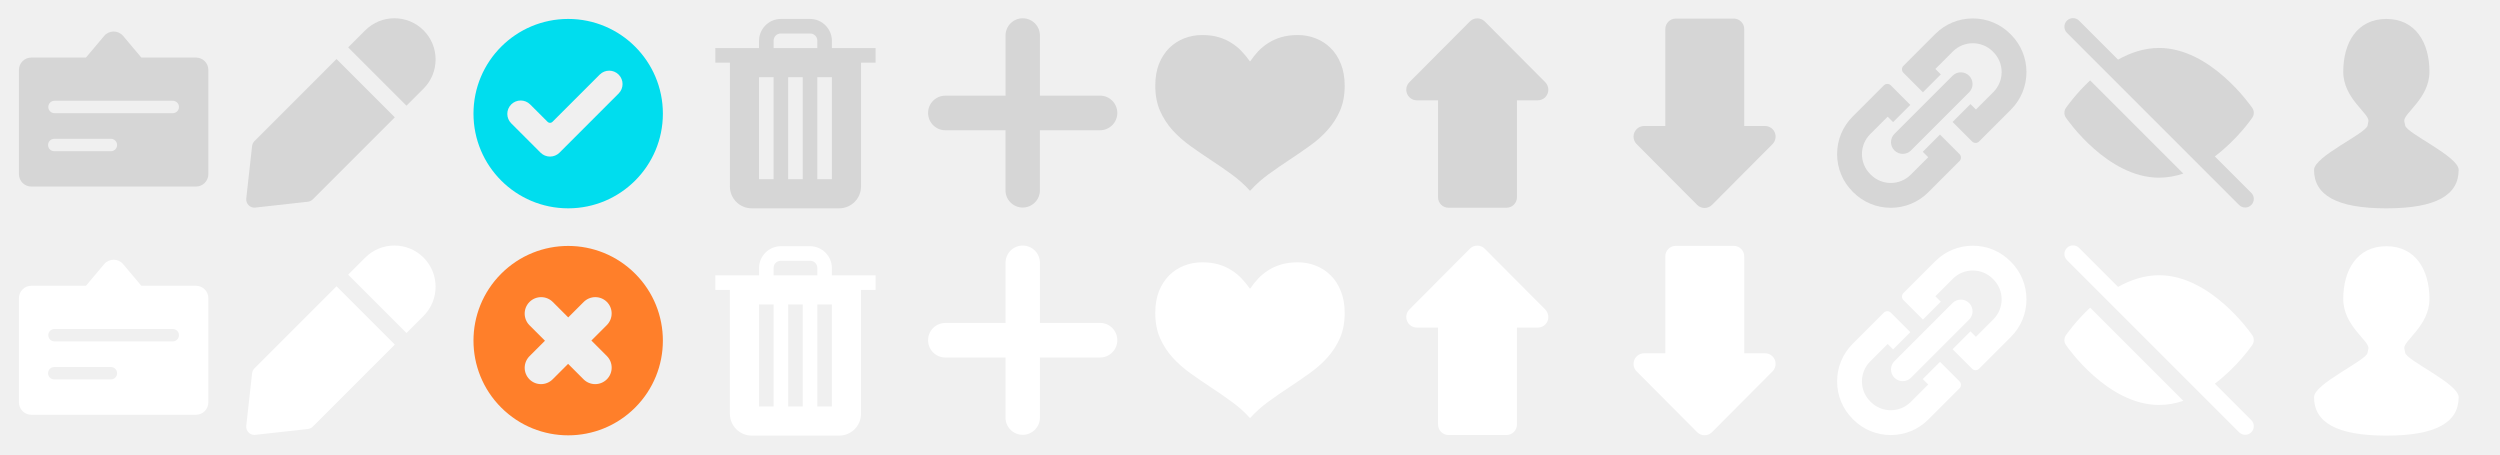
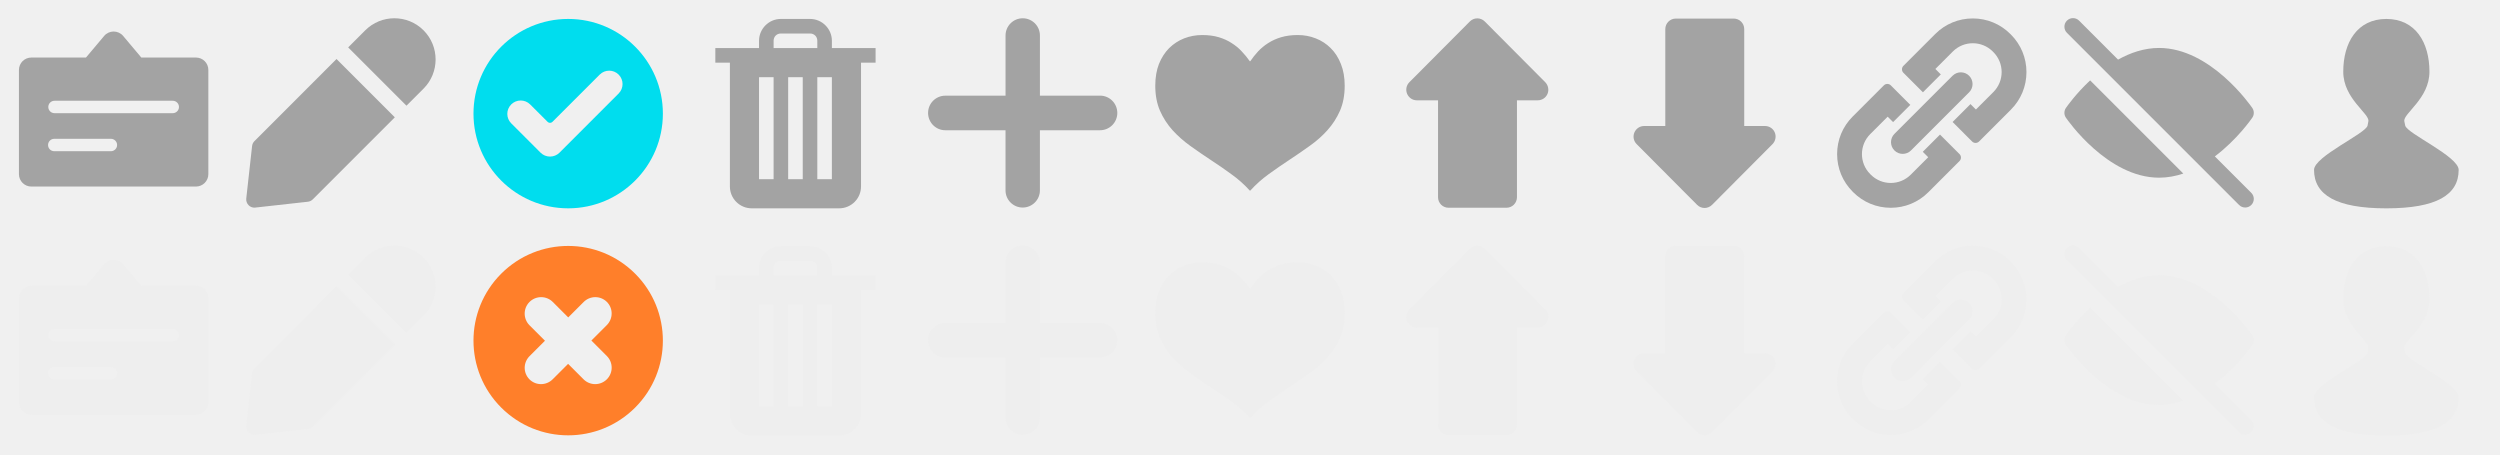
<svg xmlns="http://www.w3.org/2000/svg" width="264" height="48" version="1.1" viewBox="0 0 264 48">
  <g transform="translate(0 -1005.9)">
-     <path d="m252 1031.9c-3.079 0-4.553 2.496-4.552 5.576 9.1e-4 2.854 2.808 4.424 2.652 5.235l-0.087 0.451c-0.16 0.83-5.65 3.254-5.65 4.678 0 2.644 2.348 4.061 7.636 4.061s7.636-1.416 7.636-4.061c-6.1e-4 -1.424-5.476-3.848-5.646-4.682l-0.091-0.445c-0.166-0.812 2.651-2.383 2.652-5.237 1e-3 -3.079-1.472-5.576-4.552-5.576z" fill="#fff" />
-     <path d="m252 1007.9c-3.079 0-4.553 2.496-4.552 5.576 9.1e-4 2.854 2.808 4.424 2.652 5.235l-0.087 0.451c-0.16 0.83-5.65 3.254-5.65 4.678 0 2.644 2.348 4.061 7.636 4.061s7.636-1.416 7.636-4.061c-6.1e-4 -1.424-5.476-3.848-5.646-4.682l-0.091-0.445c-0.166-0.812 2.651-2.383 2.652-5.237 1e-3 -3.079-1.472-5.576-4.552-5.576z" fill="#d6d6d6" />
-     <path d="m218.16 1041.3c-0.212 0.31-0.212 0.718 0 1.028 0.177 0.259 4.403 6.336 9.841 6.336 0.889 0 1.745-0.163 2.557-0.436l-9.839-9.839c-1.531 1.43-2.477 2.792-2.559 2.911zm19.575 8.962-3.847-3.847c2.338-1.76 3.85-3.934 3.954-4.087 0.212-0.31 0.212-0.718 0-1.028-0.177-0.259-4.404-6.336-9.841-6.336-1.568 1e-4 -3.035 0.506-4.333 1.231l-4.115-4.115c-0.355-0.355-0.931-0.355-1.286 0s-0.355 0.931 0 1.286l18.182 18.182c0.178 0.177 0.41 0.266 0.643 0.266 0.233 1e-4 0.465-0.089 0.643-0.266 0.355-0.355 0.355-0.93 6e-5 -1.286z" fill="#fff" stroke-width=".061" />
-     <path id="XMLID_5_" d="m218.16 1017.3c-0.212 0.31-0.212 0.718 0 1.028 0.177 0.259 4.403 6.336 9.841 6.336 0.889 0 1.745-0.163 2.557-0.436l-9.839-9.839c-1.531 1.43-2.477 2.792-2.559 2.911zm19.575 8.962-3.847-3.847c2.338-1.76 3.85-3.934 3.954-4.087 0.212-0.31 0.212-0.718 0-1.028-0.177-0.259-4.404-6.336-9.841-6.336-1.568 1e-4 -3.035 0.506-4.333 1.231l-4.115-4.115c-0.355-0.355-0.931-0.355-1.286 0s-0.355 0.931 0 1.286l18.182 18.182c0.178 0.177 0.41 0.266 0.643 0.266 0.233 1e-4 0.465-0.089 0.643-0.266 0.355-0.355 0.355-0.93 6e-5 -1.286z" fill="#d6d6d6" stroke-width=".061" />
-     <path d="m207.94 1037.9c-0.243-0.243-0.558-0.362-0.875-0.362-0.317 0-0.635 0.121-0.875 0.362l-0.55 0.548-1.889 1.889-3.151 3.151-0.548 0.548c-0.483 0.483-0.483 1.269 0 1.752 0.243 0.243 0.558 0.362 0.875 0.362s0.635-0.121 0.875-0.362l0.548-0.548 1.819-1.82 1.331-1.331 1.889-1.889 0.548-0.548c0.486-0.483 0.486-1.269 2e-3 -1.753zm4.351-4.412c-1.058-1.059-2.466-1.641-3.964-1.641-1.497 0-2.905 0.583-3.964 1.641l-3.364 3.366c-0.201 0.201-0.201 0.528 0 0.731l2.062 2.062 1.889-1.889-0.575-0.575 1.844-1.844c1.165-1.165 3.054-1.165 4.219 0l0.062 0.063c1.165 1.165 1.165 3.054 0 4.219l-1.844 1.844-0.573-0.573-1.889 1.889 2.062 2.062c0.201 0.201 0.528 0.201 0.731 0l3.366-3.366c1.058-1.058 1.641-2.467 1.641-3.964 0-1.497-0.583-2.905-1.641-3.964zm-16.589 16.713c1.058 1.058 2.466 1.641 3.964 1.641 1.497 0 2.905-0.583 3.964-1.641l3.297-3.297c0.201-0.201 0.201-0.528 0-0.731l-2.062-2.062-1.819 1.819 0.573 0.573-1.844 1.844c-1.165 1.165-3.054 1.165-4.219 0l-0.062-0.063c-1.165-1.165-1.165-3.054 0-4.219l1.844-1.844 0.573 0.573 1.819-1.819-2.062-2.062c-0.201-0.201-0.528-0.201-0.731 0l-3.297 3.297c-1.058 1.058-1.641 2.466-1.641 3.964 0 1.497 0.583 2.905 1.641 3.964z" fill="#fff" stroke-width=".025" />
-     <path d="m207.94 1013.9c-0.243-0.243-0.558-0.362-0.875-0.362-0.317 0-0.635 0.121-0.875 0.362l-0.55 0.548-1.889 1.889-3.151 3.151-0.548 0.548c-0.483 0.483-0.483 1.269 0 1.752 0.243 0.243 0.558 0.362 0.875 0.362s0.635-0.121 0.875-0.362l0.548-0.548 1.819-1.82 1.331-1.331 1.889-1.889 0.548-0.548c0.486-0.483 0.486-1.269 2e-3 -1.753zm4.351-4.412c-1.058-1.059-2.466-1.641-3.964-1.641-1.497 0-2.905 0.583-3.964 1.641l-3.364 3.366c-0.201 0.201-0.201 0.528 0 0.731l2.062 2.062 1.889-1.889-0.575-0.575 1.844-1.844c1.165-1.165 3.054-1.165 4.219 0l0.062 0.063c1.165 1.165 1.165 3.054 0 4.219l-1.844 1.844-0.573-0.573-1.889 1.889 2.062 2.062c0.201 0.201 0.528 0.201 0.731 0l3.366-3.366c1.058-1.058 1.641-2.467 1.641-3.964 0-1.497-0.583-2.905-1.641-3.964zm-16.589 16.713c1.058 1.058 2.466 1.641 3.964 1.641 1.497 0 2.905-0.583 3.964-1.641l3.297-3.297c0.201-0.201 0.201-0.528 0-0.731l-2.062-2.062-1.819 1.819 0.573 0.573-1.844 1.844c-1.165 1.165-3.054 1.165-4.219 0l-0.062-0.063c-1.165-1.165-1.165-3.054 0-4.219l1.844-1.844 0.573 0.573 1.819-1.819-2.062-2.062c-0.201-0.201-0.528-0.201-0.731 0l-3.297 3.297c-1.058 1.058-1.641 2.466-1.641 3.964 0 1.497 0.583 2.905 1.641 3.964z" fill="#d6d6d6" stroke-width=".025" />
+     <path d="m252 1031.9c-3.079 0-4.553 2.496-4.552 5.576 9.1e-4 2.854 2.808 4.424 2.652 5.235l-0.087 0.451c-0.16 0.83-5.65 3.254-5.65 4.678 0 2.644 2.348 4.061 7.636 4.061s7.636-1.416 7.636-4.061c-6.1e-4 -1.424-5.476-3.848-5.646-4.682l-0.091-0.445c-0.166-0.812 2.651-2.383 2.652-5.237 1e-3 -3.079-1.472-5.576-4.552-5.576z" fill="#eee" />
+     <path d="m252 1007.9c-3.079 0-4.553 2.496-4.552 5.576 9.1e-4 2.854 2.808 4.424 2.652 5.235l-0.087 0.451c-0.16 0.83-5.65 3.254-5.65 4.678 0 2.644 2.348 4.061 7.636 4.061s7.636-1.416 7.636-4.061c-6.1e-4 -1.424-5.476-3.848-5.646-4.682l-0.091-0.445c-0.166-0.812 2.651-2.383 2.652-5.237 1e-3 -3.079-1.472-5.576-4.552-5.576z" fill="#a3a3a3" />
+     <path d="m218.16 1041.3c-0.212 0.31-0.212 0.718 0 1.028 0.177 0.259 4.403 6.336 9.841 6.336 0.889 0 1.745-0.163 2.557-0.436l-9.839-9.839c-1.531 1.43-2.477 2.792-2.559 2.911zm19.575 8.962-3.847-3.847c2.338-1.76 3.85-3.934 3.954-4.087 0.212-0.31 0.212-0.718 0-1.028-0.177-0.259-4.404-6.336-9.841-6.336-1.568 1e-4 -3.035 0.506-4.333 1.231l-4.115-4.115c-0.355-0.355-0.931-0.355-1.286 0s-0.355 0.931 0 1.286l18.182 18.182c0.178 0.177 0.41 0.266 0.643 0.266 0.233 1e-4 0.465-0.089 0.643-0.266 0.355-0.355 0.355-0.93 6e-5 -1.286z" fill="#eee" stroke-width=".061" />
+     <path id="XMLID_5_" d="m218.16 1017.3c-0.212 0.31-0.212 0.718 0 1.028 0.177 0.259 4.403 6.336 9.841 6.336 0.889 0 1.745-0.163 2.557-0.436l-9.839-9.839c-1.531 1.43-2.477 2.792-2.559 2.911zm19.575 8.962-3.847-3.847c2.338-1.76 3.85-3.934 3.954-4.087 0.212-0.31 0.212-0.718 0-1.028-0.177-0.259-4.404-6.336-9.841-6.336-1.568 1e-4 -3.035 0.506-4.333 1.231l-4.115-4.115c-0.355-0.355-0.931-0.355-1.286 0s-0.355 0.931 0 1.286l18.182 18.182c0.178 0.177 0.41 0.266 0.643 0.266 0.233 1e-4 0.465-0.089 0.643-0.266 0.355-0.355 0.355-0.93 6e-5 -1.286z" fill="#a3a3a3" stroke-width=".061" />
+     <path d="m207.94 1037.9c-0.243-0.243-0.558-0.362-0.875-0.362-0.317 0-0.635 0.121-0.875 0.362l-0.55 0.548-1.889 1.889-3.151 3.151-0.548 0.548c-0.483 0.483-0.483 1.269 0 1.752 0.243 0.243 0.558 0.362 0.875 0.362s0.635-0.121 0.875-0.362l0.548-0.548 1.819-1.82 1.331-1.331 1.889-1.889 0.548-0.548c0.486-0.483 0.486-1.269 2e-3 -1.753zm4.351-4.412c-1.058-1.059-2.466-1.641-3.964-1.641-1.497 0-2.905 0.583-3.964 1.641l-3.364 3.366c-0.201 0.201-0.201 0.528 0 0.731l2.062 2.062 1.889-1.889-0.575-0.575 1.844-1.844c1.165-1.165 3.054-1.165 4.219 0l0.062 0.063c1.165 1.165 1.165 3.054 0 4.219l-1.844 1.844-0.573-0.573-1.889 1.889 2.062 2.062c0.201 0.201 0.528 0.201 0.731 0l3.366-3.366c1.058-1.058 1.641-2.467 1.641-3.964 0-1.497-0.583-2.905-1.641-3.964zm-16.589 16.713c1.058 1.058 2.466 1.641 3.964 1.641 1.497 0 2.905-0.583 3.964-1.641l3.297-3.297c0.201-0.201 0.201-0.528 0-0.731l-2.062-2.062-1.819 1.819 0.573 0.573-1.844 1.844c-1.165 1.165-3.054 1.165-4.219 0l-0.062-0.063c-1.165-1.165-1.165-3.054 0-4.219l1.844-1.844 0.573 0.573 1.819-1.819-2.062-2.062c-0.201-0.201-0.528-0.201-0.731 0l-3.297 3.297c-1.058 1.058-1.641 2.466-1.641 3.964 0 1.497 0.583 2.905 1.641 3.964z" fill="#eee" stroke-width=".025" />
+     <path d="m207.94 1013.9c-0.243-0.243-0.558-0.362-0.875-0.362-0.317 0-0.635 0.121-0.875 0.362l-0.55 0.548-1.889 1.889-3.151 3.151-0.548 0.548c-0.483 0.483-0.483 1.269 0 1.752 0.243 0.243 0.558 0.362 0.875 0.362s0.635-0.121 0.875-0.362l0.548-0.548 1.819-1.82 1.331-1.331 1.889-1.889 0.548-0.548c0.486-0.483 0.486-1.269 2e-3 -1.753zm4.351-4.412c-1.058-1.059-2.466-1.641-3.964-1.641-1.497 0-2.905 0.583-3.964 1.641l-3.364 3.366c-0.201 0.201-0.201 0.528 0 0.731l2.062 2.062 1.889-1.889-0.575-0.575 1.844-1.844c1.165-1.165 3.054-1.165 4.219 0l0.062 0.063c1.165 1.165 1.165 3.054 0 4.219l-1.844 1.844-0.573-0.573-1.889 1.889 2.062 2.062c0.201 0.201 0.528 0.201 0.731 0l3.366-3.366c1.058-1.058 1.641-2.467 1.641-3.964 0-1.497-0.583-2.905-1.641-3.964zm-16.589 16.713c1.058 1.058 2.466 1.641 3.964 1.641 1.497 0 2.905-0.583 3.964-1.641l3.297-3.297c0.201-0.201 0.201-0.528 0-0.731l-2.062-2.062-1.819 1.819 0.573 0.573-1.844 1.844c-1.165 1.165-3.054 1.165-4.219 0l-0.062-0.063c-1.165-1.165-1.165-3.054 0-4.219l1.844-1.844 0.573 0.573 1.819-1.819-2.062-2.062c-0.201-0.201-0.528-0.201-0.731 0l-3.297 3.297c-1.058 1.058-1.641 2.466-1.641 3.964 0 1.497 0.583 2.905 1.641 3.964z" fill="#a3a3a3" stroke-width=".025" />
    <g stroke-width=".1">
-       <path d="m187.42 1043.9c-0.17-0.422-0.58-0.693-1.03-0.693h-2.199v-10.231c0-0.613-0.49-1.115-1.109-1.115h-6.117c-0.61 0-1.109 0.492-1.109 1.115v10.231h-2.239c-0.45 0-0.85 0.271-1.03 0.693-0.17 0.422-0.08 0.893 0.24 1.215l6.387 6.416c0.22 0.221 0.5 0.331 0.79 0.331 0.28 0 0.57-0.11 0.79-0.331l6.387-6.416c0.31-0.321 0.41-0.803 0.24-1.215z" fill="#fff" />
-       <path d="m187.42 1019.9c-0.17-0.422-0.58-0.693-1.03-0.693h-2.199v-10.231c0-0.613-0.49-1.115-1.109-1.115h-6.117c-0.61 0-1.109 0.492-1.109 1.115v10.231h-2.239c-0.45 0-0.85 0.271-1.03 0.693-0.17 0.422-0.08 0.893 0.24 1.215l6.387 6.416c0.22 0.221 0.5 0.331 0.79 0.331 0.28 0 0.57-0.11 0.79-0.331l6.387-6.416c0.31-0.321 0.41-0.803 0.24-1.215z" fill="#d6d6d6" />
-       <path d="m163.42 1039.8c-0.17 0.422-0.58 0.693-1.03 0.693h-2.199v10.231c0 0.613-0.49 1.115-1.109 1.115h-6.117c-0.61 0-1.109-0.492-1.109-1.115v-10.231h-2.239c-0.45 0-0.85-0.271-1.03-0.693-0.17-0.422-0.08-0.893 0.24-1.215l6.387-6.416c0.22-0.221 0.5-0.331 0.79-0.331 0.28 0 0.57 0.11 0.79 0.331l6.387 6.416c0.31 0.321 0.41 0.803 0.24 1.215z" fill="#fff" />
-       <path d="m163.42 1015.8c-0.17 0.422-0.58 0.693-1.03 0.693h-2.199v10.231c0 0.613-0.49 1.115-1.109 1.115h-6.117c-0.61 0-1.109-0.492-1.109-1.115v-10.231h-2.239c-0.45 0-0.85-0.271-1.03-0.693-0.17-0.422-0.08-0.893 0.24-1.215l6.387-6.416c0.22-0.221 0.5-0.331 0.79-0.331 0.28 0 0.57 0.11 0.79 0.331l6.387 6.416c0.31 0.321 0.41 0.803 0.24 1.215z" fill="#d6d6d6" />
+       <path d="m187.42 1043.9c-0.17-0.422-0.58-0.693-1.03-0.693h-2.199v-10.231c0-0.613-0.49-1.115-1.109-1.115h-6.117c-0.61 0-1.109 0.492-1.109 1.115v10.231h-2.239c-0.45 0-0.85 0.271-1.03 0.693-0.17 0.422-0.08 0.893 0.24 1.215l6.387 6.416c0.22 0.221 0.5 0.331 0.79 0.331 0.28 0 0.57-0.11 0.79-0.331l6.387-6.416c0.31-0.321 0.41-0.803 0.24-1.215z" fill="#eee" />
+       <path d="m187.42 1019.9c-0.17-0.422-0.58-0.693-1.03-0.693h-2.199v-10.231c0-0.613-0.49-1.115-1.109-1.115h-6.117c-0.61 0-1.109 0.492-1.109 1.115v10.231h-2.239c-0.45 0-0.85 0.271-1.03 0.693-0.17 0.422-0.08 0.893 0.24 1.215l6.387 6.416c0.22 0.221 0.5 0.331 0.79 0.331 0.28 0 0.57-0.11 0.79-0.331l6.387-6.416c0.31-0.321 0.41-0.803 0.24-1.215z" fill="#a3a3a3" />
+       <path d="m163.42 1039.8c-0.17 0.422-0.58 0.693-1.03 0.693h-2.199v10.231c0 0.613-0.49 1.115-1.109 1.115h-6.117c-0.61 0-1.109-0.492-1.109-1.115v-10.231h-2.239c-0.45 0-0.85-0.271-1.03-0.693-0.17-0.422-0.08-0.893 0.24-1.215l6.387-6.416c0.22-0.221 0.5-0.331 0.79-0.331 0.28 0 0.57 0.11 0.79 0.331l6.387 6.416c0.31 0.321 0.41 0.803 0.24 1.215z" fill="#eee" />
+       <path d="m163.42 1015.8c-0.17 0.422-0.58 0.693-1.03 0.693h-2.199v10.231c0 0.613-0.49 1.115-1.109 1.115h-6.117c-0.61 0-1.109-0.492-1.109-1.115v-10.231h-2.239c-0.45 0-0.85-0.271-1.03-0.693-0.17-0.422-0.08-0.893 0.24-1.215l6.387-6.416c0.22-0.221 0.5-0.331 0.79-0.331 0.28 0 0.57 0.11 0.79 0.331l6.387 6.416c0.31 0.321 0.41 0.803 0.24 1.215z" fill="#a3a3a3" />
    </g>
-     <path d="m137.05 1033.6q0.998 0 1.888 0.351 0.904 0.351 1.578 1.025 0.688 0.674 1.079 1.672 0.405 0.998 0.405 2.306 0 1.497-0.499 2.643-0.499 1.133-1.322 2.05-0.809 0.904-1.875 1.659-1.052 0.755-2.158 1.484-1.106 0.728-2.185 1.51-1.065 0.769-1.929 1.726h-0.054q-0.863-0.957-1.942-1.726-1.065-0.782-2.185-1.51-1.106-0.728-2.158-1.484t-1.875-1.659q-0.823-0.917-1.322-2.05-0.499-1.146-0.499-2.643 0-1.308 0.391-2.306 0.405-0.998 1.079-1.672 0.688-0.674 1.578-1.025 0.904-0.351 1.902-0.351 0.984 0 1.753 0.229 0.769 0.229 1.362 0.62 0.607 0.378 1.065 0.877 0.472 0.499 0.85 1.038h0.054q0.364-0.539 0.823-1.038 0.472-0.499 1.065-0.877 0.607-0.391 1.376-0.62 0.769-0.229 1.753-0.229z" fill="#fff" />
-     <path d="m137.05 1009.6q0.998 0 1.888 0.351 0.904 0.351 1.578 1.025 0.688 0.674 1.079 1.672 0.405 0.998 0.405 2.306 0 1.497-0.499 2.643-0.499 1.133-1.322 2.05-0.809 0.904-1.875 1.659-1.052 0.755-2.158 1.484-1.106 0.728-2.185 1.51-1.065 0.769-1.929 1.726h-0.054q-0.863-0.957-1.942-1.726-1.065-0.782-2.185-1.51-1.106-0.728-2.158-1.484t-1.875-1.659q-0.823-0.917-1.322-2.05-0.499-1.147-0.499-2.643 0-1.308 0.391-2.306 0.405-0.998 1.079-1.672 0.688-0.674 1.578-1.025 0.904-0.351 1.902-0.351 0.984 0 1.753 0.229 0.769 0.229 1.362 0.62 0.607 0.378 1.065 0.877 0.472 0.499 0.85 1.038h0.054q0.364-0.539 0.823-1.038 0.472-0.499 1.065-0.877 0.607-0.391 1.376-0.62 0.769-0.229 1.753-0.229z" fill="#d6d6d6" />
-     <path d="m116.17 1040h-6.354v-6.349c0-1.005-0.811-1.82-1.816-1.82-1.005 0-1.815 0.815-1.815 1.82v6.353h-6.358c-1.005 0-1.822 0.815-1.822 1.82-4.41e-4 0.502 0.203 0.963 0.531 1.292 0.329 0.33 0.784 0.538 1.285 0.538h6.362v6.344c0 0.503 0.199 0.958 0.529 1.286 0.329 0.329 0.782 0.533 1.285 0.533 1.005 0 1.818-0.815 1.818-1.819v-6.345h6.354c1.005 0 1.82-0.822 1.819-1.827-4.4e-4 -1.005-0.815-1.827-1.819-1.827z" fill="#fff" stroke-width=".44" />
-     <path d="m116.17 1016h-6.354v-6.349c0-1.005-0.811-1.82-1.816-1.82-1.005 0-1.815 0.815-1.815 1.82v6.353h-6.358c-1.005 0-1.822 0.815-1.822 1.82-4.41e-4 0.502 0.203 0.963 0.531 1.292 0.329 0.33 0.784 0.538 1.285 0.538h6.362v6.344c0 0.503 0.199 0.958 0.529 1.286 0.329 0.329 0.782 0.533 1.285 0.533 1.005 0 1.818-0.815 1.818-1.819v-6.345h6.354c1.005 0 1.82-0.822 1.819-1.827-4.4e-4 -1.005-0.815-1.827-1.819-1.827z" fill="#d6d6d6" stroke-width=".44" />
-     <path d="m82.456 1031.9c-1.262 0-2.302 1.04-2.302 2.302v0.775h-4.615v1.538h1.538v13.077c0 1.274 1.034 2.308 2.308 2.308h9.231c1.274 0 2.308-1.034 2.308-2.308v-13.077h1.538v-1.538h-4.615v-0.775c0-1.262-1.04-2.302-2.302-2.302zm0 1.538h3.089c0.433 0 0.763 0.331 0.763 0.763v0.775h-4.615v-0.775c0-0.433 0.331-0.763 0.763-0.763zm-2.302 4.615h1.538v10.769h-1.538zm3.077 0h1.538v10.769h-1.538zm3.077 0h1.538v10.769h-1.538z" fill="#fff" stroke-width="1.538" />
-     <path d="m82.456 1007.9c-1.262 0-2.302 1.04-2.302 2.302v0.775h-4.615v1.538h1.538v13.077c0 1.274 1.034 2.308 2.308 2.308h9.231c1.274 0 2.308-1.034 2.308-2.308v-13.077h1.538v-1.538h-4.615v-0.775c0-1.262-1.04-2.302-2.302-2.302zm0 1.538h3.089c0.433 0 0.763 0.331 0.763 0.763v0.775h-4.615v-0.775c0-0.433 0.331-0.763 0.763-0.763zm-2.302 4.615h1.538v10.769h-1.538zm3.077 0h1.538v10.769h-1.538zm3.077 0h1.538v10.769h-1.538z" fill="#d6d6d6" stroke-width="1.538" />
+     <path d="m137.05 1033.6q0.998 0 1.888 0.351 0.904 0.351 1.578 1.025 0.688 0.674 1.079 1.672 0.405 0.998 0.405 2.306 0 1.497-0.499 2.643-0.499 1.133-1.322 2.05-0.809 0.904-1.875 1.659-1.052 0.755-2.158 1.484-1.106 0.728-2.185 1.51-1.065 0.769-1.929 1.726h-0.054q-0.863-0.957-1.942-1.726-1.065-0.782-2.185-1.51-1.106-0.728-2.158-1.484t-1.875-1.659q-0.823-0.917-1.322-2.05-0.499-1.146-0.499-2.643 0-1.308 0.391-2.306 0.405-0.998 1.079-1.672 0.688-0.674 1.578-1.025 0.904-0.351 1.902-0.351 0.984 0 1.753 0.229 0.769 0.229 1.362 0.62 0.607 0.378 1.065 0.877 0.472 0.499 0.85 1.038h0.054q0.364-0.539 0.823-1.038 0.472-0.499 1.065-0.877 0.607-0.391 1.376-0.62 0.769-0.229 1.753-0.229z" fill="#eee" />
+     <path d="m137.05 1009.6q0.998 0 1.888 0.351 0.904 0.351 1.578 1.025 0.688 0.674 1.079 1.672 0.405 0.998 0.405 2.306 0 1.497-0.499 2.643-0.499 1.133-1.322 2.05-0.809 0.904-1.875 1.659-1.052 0.755-2.158 1.484-1.106 0.728-2.185 1.51-1.065 0.769-1.929 1.726h-0.054q-0.863-0.957-1.942-1.726-1.065-0.782-2.185-1.51-1.106-0.728-2.158-1.484t-1.875-1.659q-0.823-0.917-1.322-2.05-0.499-1.147-0.499-2.643 0-1.308 0.391-2.306 0.405-0.998 1.079-1.672 0.688-0.674 1.578-1.025 0.904-0.351 1.902-0.351 0.984 0 1.753 0.229 0.769 0.229 1.362 0.62 0.607 0.378 1.065 0.877 0.472 0.499 0.85 1.038h0.054q0.364-0.539 0.823-1.038 0.472-0.499 1.065-0.877 0.607-0.391 1.376-0.62 0.769-0.229 1.753-0.229z" fill="#a3a3a3" />
+     <path d="m116.17 1040h-6.354v-6.349c0-1.005-0.811-1.82-1.816-1.82-1.005 0-1.815 0.815-1.815 1.82v6.353h-6.358c-1.005 0-1.822 0.815-1.822 1.82-4.41e-4 0.502 0.203 0.963 0.531 1.292 0.329 0.33 0.784 0.538 1.285 0.538h6.362v6.344c0 0.503 0.199 0.958 0.529 1.286 0.329 0.329 0.782 0.533 1.285 0.533 1.005 0 1.818-0.815 1.818-1.819v-6.345h6.354c1.005 0 1.82-0.822 1.819-1.827-4.4e-4 -1.005-0.815-1.827-1.819-1.827z" fill="#eee" stroke-width=".44" />
+     <path d="m116.17 1016h-6.354v-6.349c0-1.005-0.811-1.82-1.816-1.82-1.005 0-1.815 0.815-1.815 1.82v6.353h-6.358c-1.005 0-1.822 0.815-1.822 1.82-4.41e-4 0.502 0.203 0.963 0.531 1.292 0.329 0.33 0.784 0.538 1.285 0.538h6.362v6.344c0 0.503 0.199 0.958 0.529 1.286 0.329 0.329 0.782 0.533 1.285 0.533 1.005 0 1.818-0.815 1.818-1.819v-6.345h6.354c1.005 0 1.82-0.822 1.819-1.827-4.4e-4 -1.005-0.815-1.827-1.819-1.827z" fill="#a3a3a3" stroke-width=".44" />
+     <path d="m82.456 1031.9c-1.262 0-2.302 1.04-2.302 2.302v0.775h-4.615v1.538h1.538v13.077c0 1.274 1.034 2.308 2.308 2.308h9.231c1.274 0 2.308-1.034 2.308-2.308v-13.077h1.538v-1.538h-4.615v-0.775c0-1.262-1.04-2.302-2.302-2.302zm0 1.538h3.089c0.433 0 0.763 0.331 0.763 0.763v0.775h-4.615v-0.775c0-0.433 0.331-0.763 0.763-0.763zm-2.302 4.615h1.538v10.769h-1.538zm3.077 0h1.538v10.769h-1.538zm3.077 0h1.538v10.769h-1.538z" fill="#eee" stroke-width="1.538" />
+     <path d="m82.456 1007.9c-1.262 0-2.302 1.04-2.302 2.302v0.775h-4.615v1.538h1.538v13.077c0 1.274 1.034 2.308 2.308 2.308h9.231c1.274 0 2.308-1.034 2.308-2.308v-13.077h1.538v-1.538h-4.615v-0.775c0-1.262-1.04-2.302-2.302-2.302zm0 1.538h3.089c0.433 0 0.763 0.331 0.763 0.763v0.775h-4.615v-0.775c0-0.433 0.331-0.763 0.763-0.763zm-2.302 4.615h1.538v10.769h-1.538zm3.077 0h1.538v10.769h-1.538zm3.077 0h1.538v10.769h-1.538z" fill="#a3a3a3" stroke-width="1.538" />
    <path d="m67.071 1034.8c-3.906-3.905-10.237-3.905-14.142 0-3.906 3.905-3.905 10.237 0 14.142 3.905 3.905 10.237 3.905 14.142-4e-4 3.905-3.905 3.906-10.237 4.35e-4 -14.142zm-2.988 8.695c0.679 0.679 0.679 1.781 0 2.459-0.68 0.679-1.781 0.679-2.46 0l-1.631-1.631-1.627 1.627c-0.679 0.68-1.773 0.687-2.452 0.01-0.679-0.679-0.671-1.772 0.008-2.452l1.627-1.628-1.631-1.63c-0.679-0.679-0.682-1.783-0.003-2.462 0.679-0.679 1.782-0.677 2.461 0l1.631 1.631 1.627-1.627c0.679-0.679 1.772-0.687 2.452-0.01 0.679 0.679 0.671 1.773-0.008 2.452l-1.627 1.627z" fill="#ff7f2a" stroke-width=".435" />
    <path d="m60 1007.9c-5.523 0-10 4.477-10 10 0 5.523 4.477 10 10 10s10-4.477 10-10c0-5.523-4.477-10-10-10zm4.33 5.463c0.362 0 0.722 0.138 0.998 0.414 0.552 0.552 0.552 1.446 0 1.998l-6.246 6.248c-0.265 0.264-0.626 0.412-1 0.412s-0.733-0.148-0.998-0.412l-3.098-3.098c-0.552-0.552-0.552-1.446 0-1.998 0.552-0.552 1.446-0.552 1.998 0l1.846 1.844c0.14 0.139 0.364 0.139 0.504 0l4.996-4.994c0.276-0.276 0.638-0.414 1-0.414z" fill="#0de" stroke-width=".435" />
-     <path d="m26.871 1044.8c-0.14 0.14-0.228 0.323-0.25 0.52l-0.616 5.542c-0.029 0.263 0.063 0.524 0.25 0.711 0.164 0.165 0.386 0.255 0.616 0.255 0.032 0 0.064 0 0.096-0.01l5.543-0.616c0.196-0.022 0.38-0.11 0.519-0.25l8.664-8.664-6.157-6.157zm17.856-5.541c1.697-1.698 1.697-4.46 0-6.157-1.698-1.698-4.461-1.697-6.157 0l-1.803 1.803 6.157 6.157z" fill="#fff" stroke-width=".041" />
-     <path d="m26.871 1020.8c-0.14 0.14-0.228 0.323-0.25 0.52l-0.616 5.542c-0.029 0.263 0.063 0.524 0.25 0.712 0.164 0.165 0.386 0.255 0.616 0.255 0.032 0 0.064 0 0.096-0.01l5.543-0.616c0.196-0.022 0.38-0.11 0.519-0.25l8.664-8.664-6.157-6.157zm17.856-5.541c1.697-1.698 1.697-4.46 0-6.157-1.698-1.698-4.461-1.697-6.157 0l-1.803 1.803 6.157 6.157z" fill="#d6d6d6" stroke-width=".041" />
-     <path d="m20.69 1049.7h-17.38c-0.723 0-1.31-0.587-1.31-1.31v-11.004c0-0.724 0.587-1.31 1.31-1.31h5.769l1.919-2.281c0.249-0.296 0.616-0.467 1.003-0.467s0.754 0.171 1.003 0.467l1.919 2.281h5.769c0.724 0 1.31 0.587 1.31 1.31v11.004c0 0.724-0.587 1.31-1.31 1.31zm-14.961-3.732h5.982c0.362 0 0.655-0.293 0.655-0.655 0-0.362-0.293-0.655-0.655-0.655h-5.982c-0.362 0-0.655 0.293-0.655 0.655 0 0.362 0.293 0.655 0.655 0.655zm12.515-5.327h-12.489c-0.362 0-0.655 0.293-0.655 0.655 0 0.362 0.293 0.655 0.655 0.655h12.489c0.362 0 0.655-0.293 0.655-0.655 0-0.362-0.293-0.655-0.655-0.655z" fill="#fff" stroke-width=".044" />
-     <path d="m20.69 1025.6h-17.38c-0.723 0-1.31-0.587-1.31-1.31v-11.004c0-0.724 0.587-1.31 1.31-1.31h5.769l1.919-2.281c0.249-0.296 0.616-0.467 1.003-0.467s0.754 0.171 1.003 0.467l1.919 2.281h5.769c0.724 0 1.31 0.587 1.31 1.31v11.004c0 0.724-0.587 1.31-1.31 1.31zm-14.961-3.732h5.982c0.362 0 0.655-0.293 0.655-0.655 0-0.362-0.293-0.655-0.655-0.655h-5.982c-0.362 0-0.655 0.293-0.655 0.655 0 0.362 0.293 0.655 0.655 0.655zm12.515-5.327h-12.489c-0.362 0-0.655 0.293-0.655 0.655 0 0.362 0.293 0.655 0.655 0.655h12.489c0.362 0 0.655-0.293 0.655-0.655 0-0.362-0.293-0.655-0.655-0.655z" fill="#d6d6d6" stroke-width=".044" />
+     <path d="m26.871 1044.8c-0.14 0.14-0.228 0.323-0.25 0.52l-0.616 5.542c-0.029 0.263 0.063 0.524 0.25 0.711 0.164 0.165 0.386 0.255 0.616 0.255 0.032 0 0.064 0 0.096-0.01l5.543-0.616c0.196-0.022 0.38-0.11 0.519-0.25l8.664-8.664-6.157-6.157zm17.856-5.541c1.697-1.698 1.697-4.46 0-6.157-1.698-1.698-4.461-1.697-6.157 0l-1.803 1.803 6.157 6.157z" fill="#eee" stroke-width=".041" />
+     <path d="m26.871 1020.8c-0.14 0.14-0.228 0.323-0.25 0.52l-0.616 5.542c-0.029 0.263 0.063 0.524 0.25 0.712 0.164 0.165 0.386 0.255 0.616 0.255 0.032 0 0.064 0 0.096-0.01l5.543-0.616c0.196-0.022 0.38-0.11 0.519-0.25l8.664-8.664-6.157-6.157zm17.856-5.541c1.697-1.698 1.697-4.46 0-6.157-1.698-1.698-4.461-1.697-6.157 0l-1.803 1.803 6.157 6.157z" fill="#a3a3a3" stroke-width=".041" />
+     <path d="m20.69 1049.7h-17.38c-0.723 0-1.31-0.587-1.31-1.31v-11.004c0-0.724 0.587-1.31 1.31-1.31h5.769l1.919-2.281c0.249-0.296 0.616-0.467 1.003-0.467s0.754 0.171 1.003 0.467l1.919 2.281h5.769c0.724 0 1.31 0.587 1.31 1.31v11.004c0 0.724-0.587 1.31-1.31 1.31zm-14.961-3.732h5.982c0.362 0 0.655-0.293 0.655-0.655 0-0.362-0.293-0.655-0.655-0.655h-5.982c-0.362 0-0.655 0.293-0.655 0.655 0 0.362 0.293 0.655 0.655 0.655zm12.515-5.327h-12.489c-0.362 0-0.655 0.293-0.655 0.655 0 0.362 0.293 0.655 0.655 0.655h12.489c0.362 0 0.655-0.293 0.655-0.655 0-0.362-0.293-0.655-0.655-0.655z" fill="#eee" stroke-width=".044" />
+     <path d="m20.69 1025.6h-17.38c-0.723 0-1.31-0.587-1.31-1.31v-11.004c0-0.724 0.587-1.31 1.31-1.31h5.769l1.919-2.281c0.249-0.296 0.616-0.467 1.003-0.467s0.754 0.171 1.003 0.467l1.919 2.281h5.769c0.724 0 1.31 0.587 1.31 1.31v11.004c0 0.724-0.587 1.31-1.31 1.31zm-14.961-3.732h5.982c0.362 0 0.655-0.293 0.655-0.655 0-0.362-0.293-0.655-0.655-0.655h-5.982c-0.362 0-0.655 0.293-0.655 0.655 0 0.362 0.293 0.655 0.655 0.655zm12.515-5.327h-12.489c-0.362 0-0.655 0.293-0.655 0.655 0 0.362 0.293 0.655 0.655 0.655h12.489c0.362 0 0.655-0.293 0.655-0.655 0-0.362-0.293-0.655-0.655-0.655z" fill="#a3a3a3" stroke-width=".044" />
  </g>
</svg>
